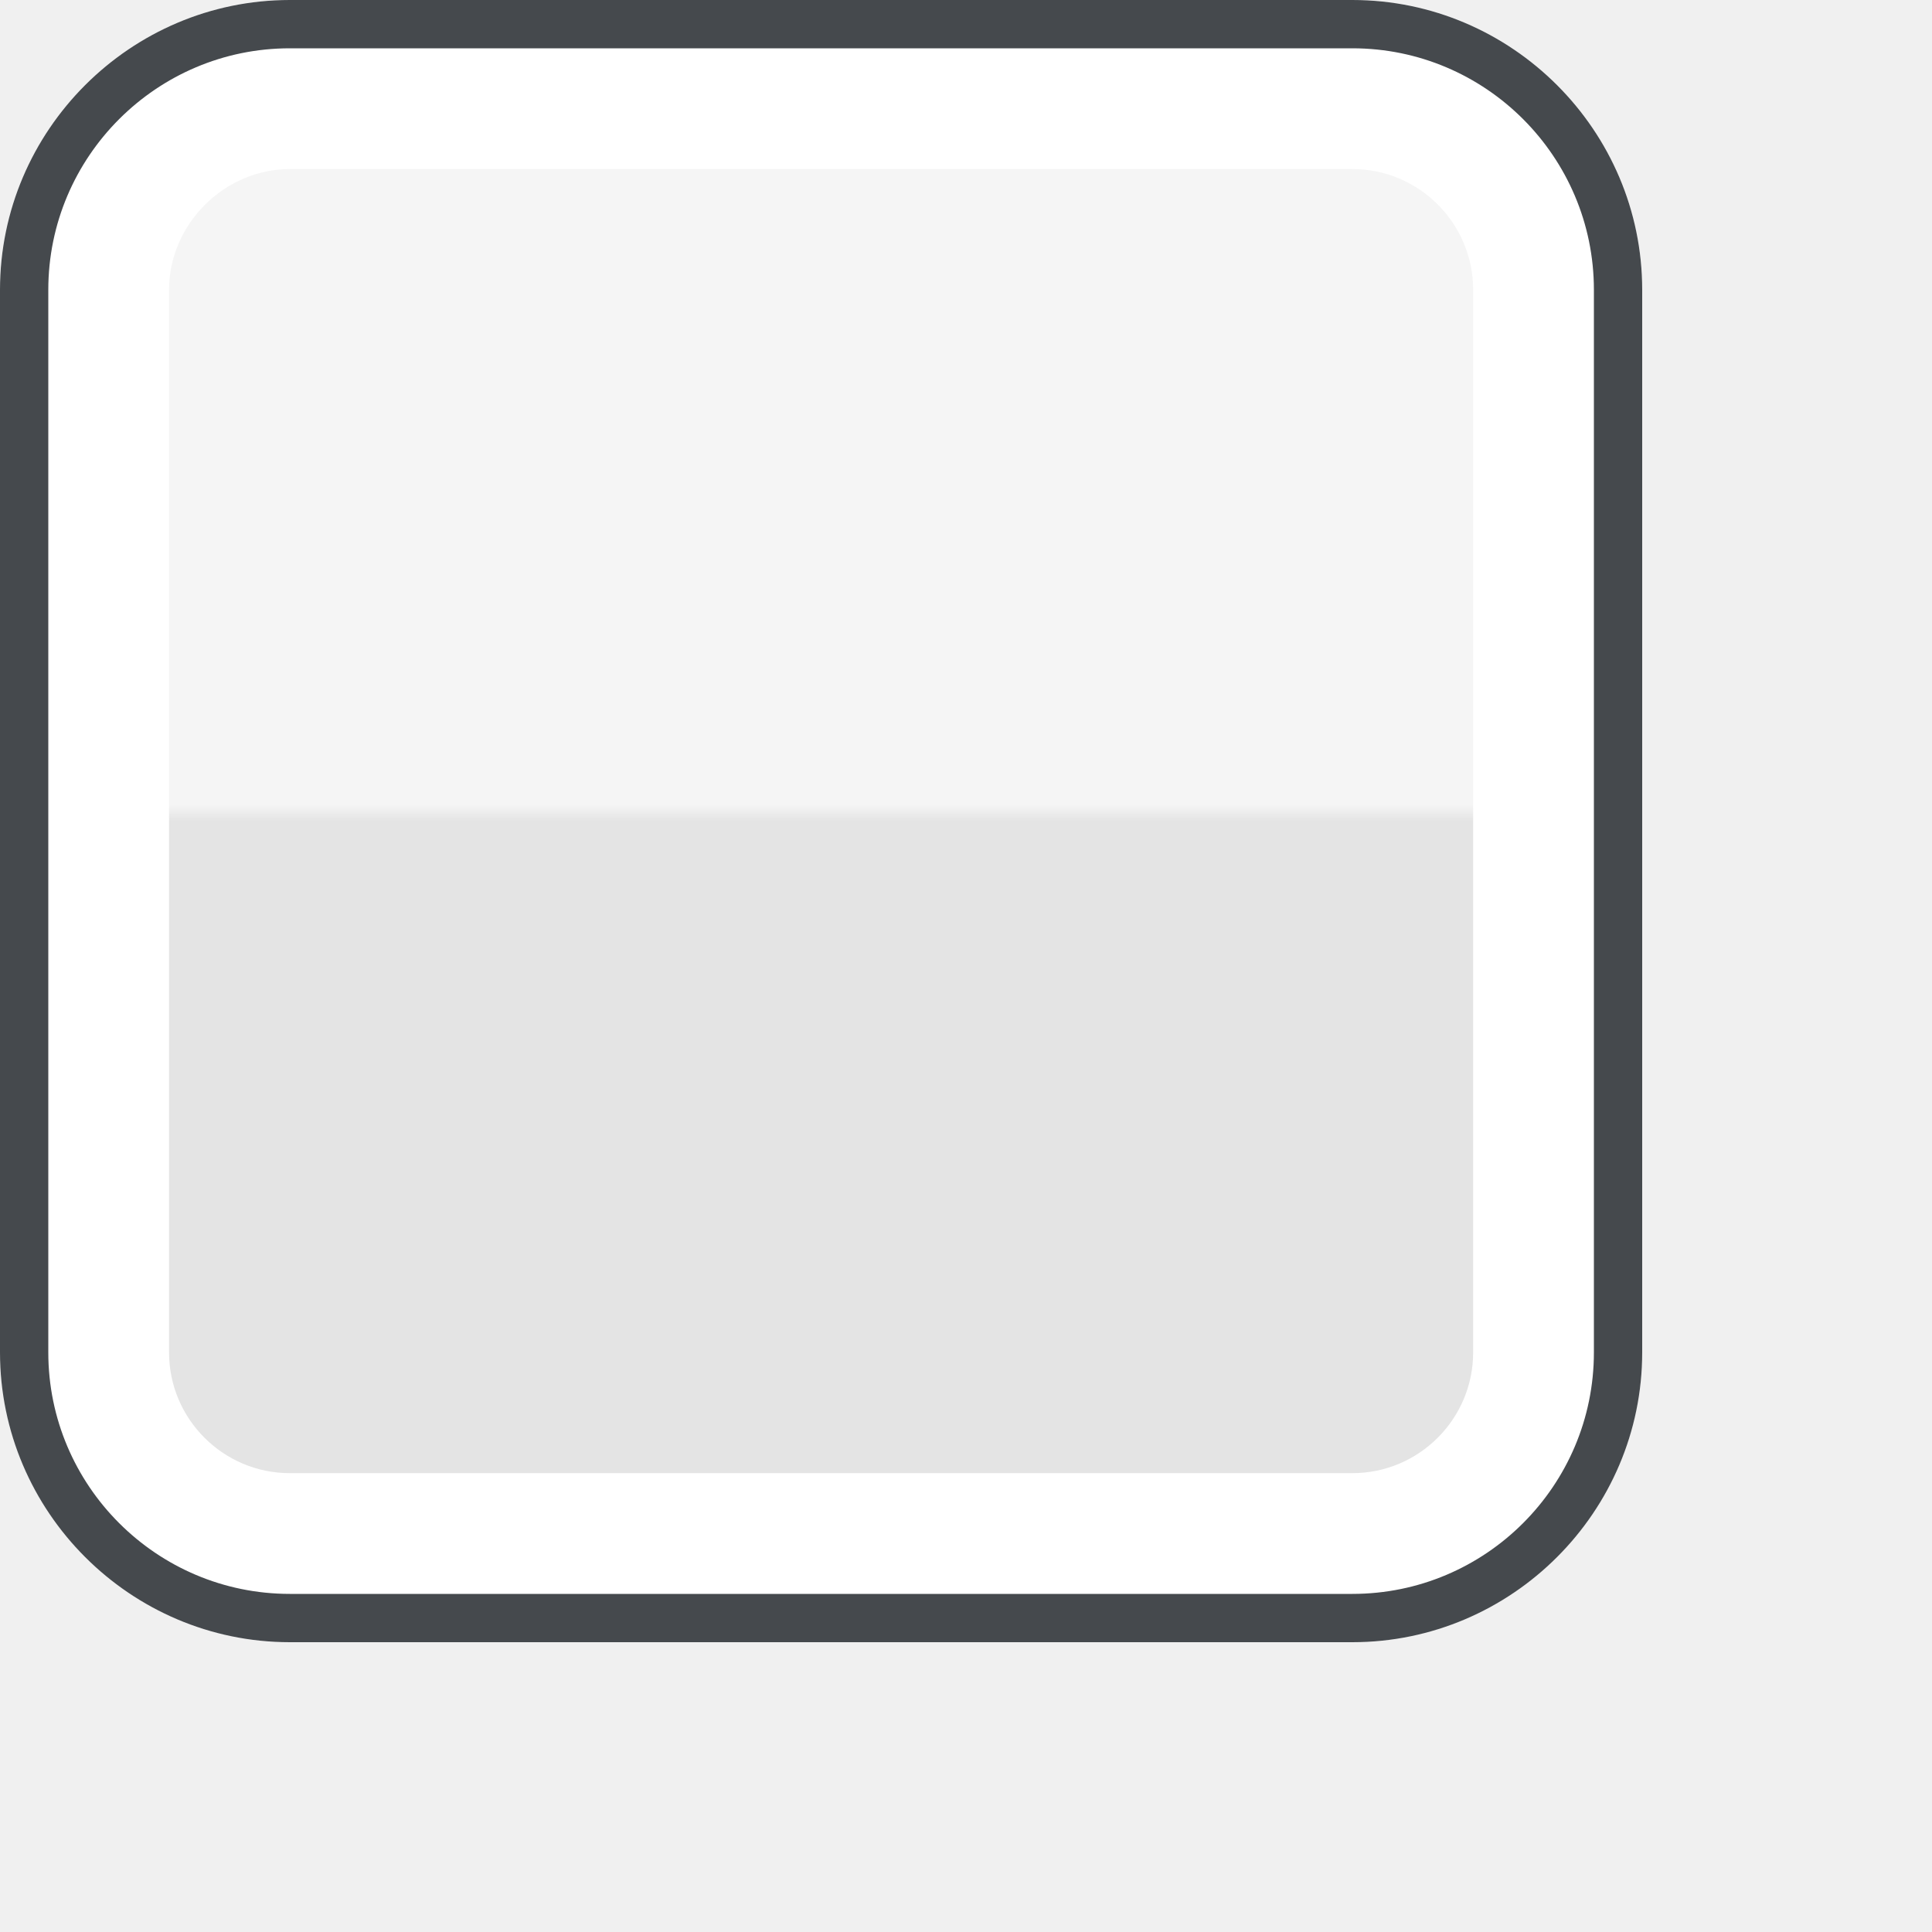
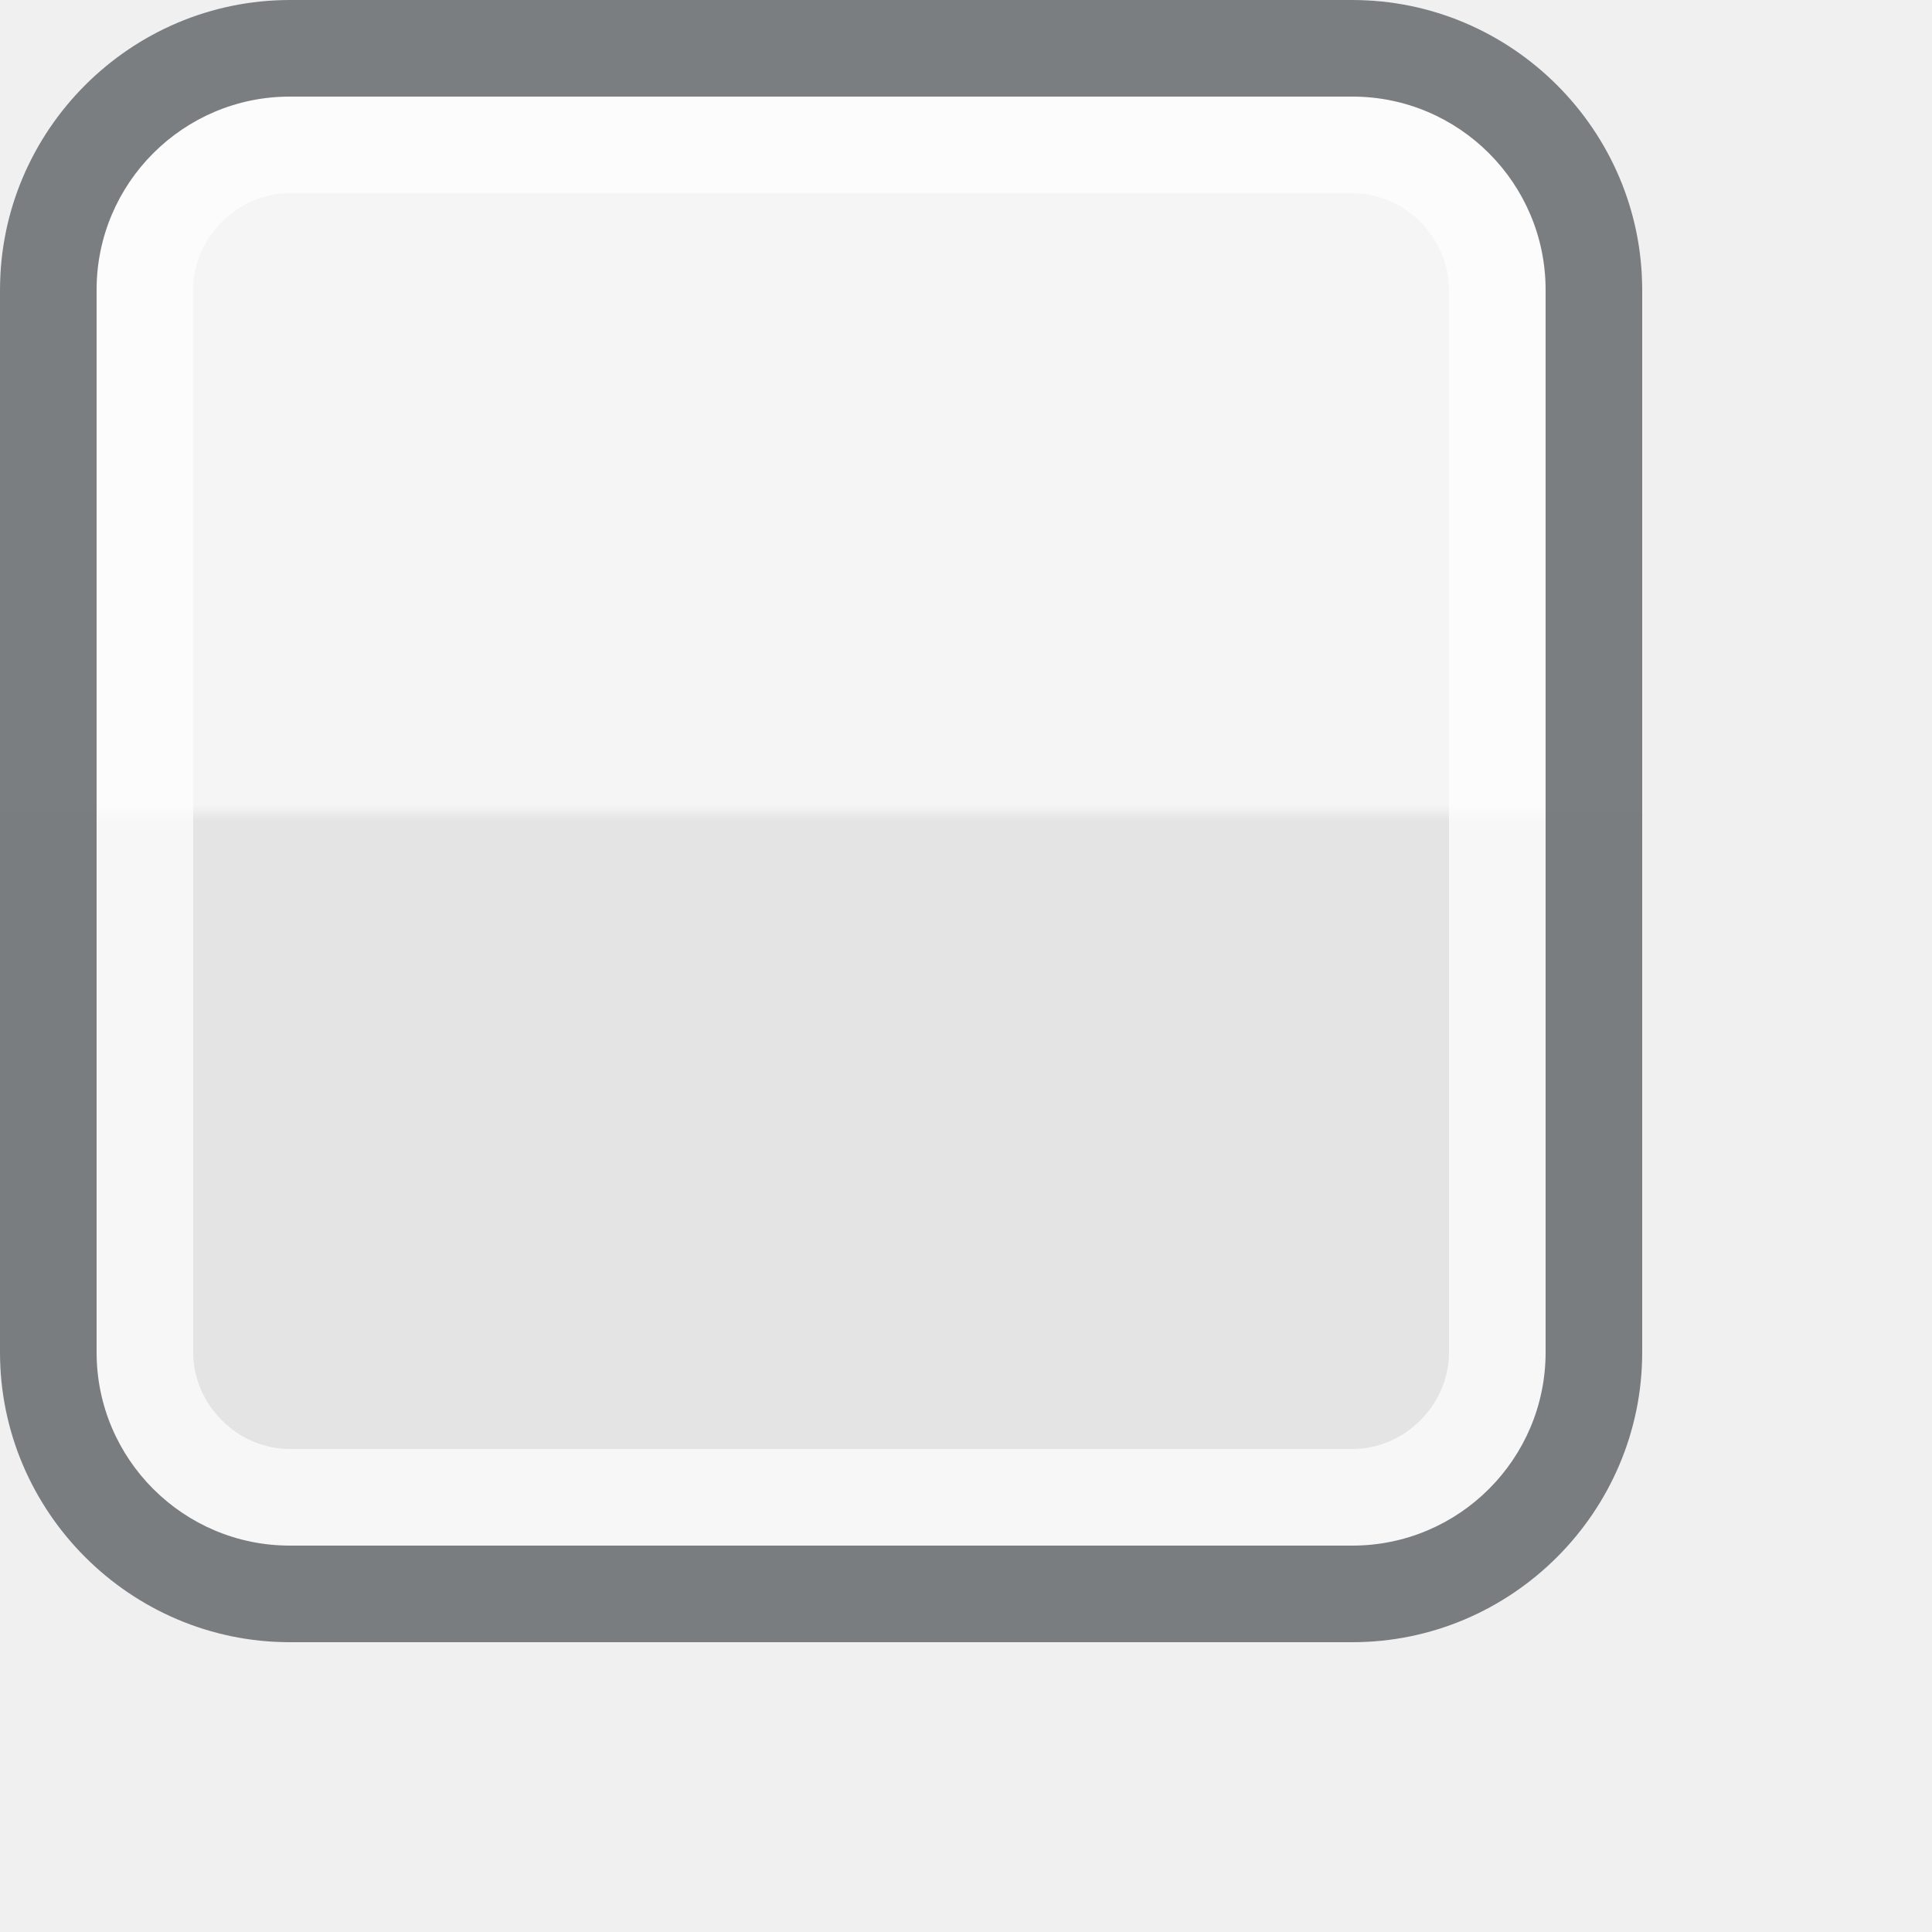
<svg xmlns="http://www.w3.org/2000/svg" version="1.1" x="0px" y="0px" width="20px" height="20px" viewBox="0 0 20 20" style="enable-background:new 0 0 20 20;" xml:space="preserve">
  <g id="checkbox">
    <g>
      <rect id="le_wrappier_18_" style="fill:none;" width="20" height="20" />
      <g>
        <g id="checkbox-2px-corner_12_">
          <linearGradient id="SVGID_1_" gradientUnits="userSpaceOnUse" x1="8.499" y1="0" x2="8.499" y2="17">
            <stop offset="0" style="stop-color:#F5F5F5" />
            <stop offset="0.49" style="stop-color:#F5F5F5" />
            <stop offset="0.5" style="stop-color:#E4E4E4" />
            <stop offset="1" style="stop-color:#E4E4E4" />
          </linearGradient>
          <path style="fill:url(#SVGID_1_);" d="M0,14c0,1.65,1.35,3,3,3h11c1.65,0,3-1.35,3-3V3c0-1.65-1.35-3-3-3H3C1.35,0,0,1.35,0,3      V14z" />
-           <g>
-             <path style="fill:#FFFFFF;" d="M14,1.75c0.689,0,1.25,0.561,1.25,1.25v11c0,0.689-0.561,1.25-1.25,1.25H3       c-0.689,0-1.25-0.561-1.25-1.25V3c0-0.678,0.572-1.25,1.25-1.25H14 M14,0H3C1.35,0,0,1.35,0,3v11c0,1.65,1.35,3,3,3h11       c1.65,0,3-1.35,3-3V3C17,1.35,15.65,0,14,0L14,0z" />
+           <g style="opacity:0.7;">
+             <path style="fill:#FFFFFF;" d="M14,2c0.542,0,1,0.458,1,1v11c0,0.542-0.458,1-1,1H3c-0.542,0-1-0.458-1-1V3       c0-0.542,0.458-1,1-1H14 M14,0H3C1.35,0,0,1.35,0,3v11c0,1.65,1.35,3,3,3h11c1.65,0,3-1.35,3-3V3C17,1.35,15.65,0,14,0L14,0z" />
          </g>
-           <g>
-             <path style="fill:#45494D;" d="M14,0.5c1.379,0,2.5,1.122,2.5,2.5v11c0,1.379-1.121,2.5-2.5,2.5H3c-1.378,0-2.5-1.121-2.5-2.5       V3c0-1.378,1.122-2.5,2.5-2.5H14 M14,0H3C1.35,0,0,1.35,0,3v11c0,1.65,1.35,3,3,3h11c1.65,0,3-1.35,3-3V3C17,1.35,15.65,0,14,0       L14,0z" />
+           <g style="opacity:0.7;">
+             <path style="fill:#45494D;" d="M14,1c1.103,0,2,0.897,2,2v11c0,1.103-0.897,2-2,2H3c-1.103,0-2-0.897-2-2V3       c0-1.103,0.897-2,2-2H14 M14,0H3C1.35,0,0,1.35,0,3v11c0,1.65,1.35,3,3,3h11c1.65,0,3-1.35,3-3V3C17,1.35,15.65,0,14,0L14,0z" />
          </g>
        </g>
      </g>
    </g>
  </g>
  <g id="Layer_1">
</g>
</svg>
